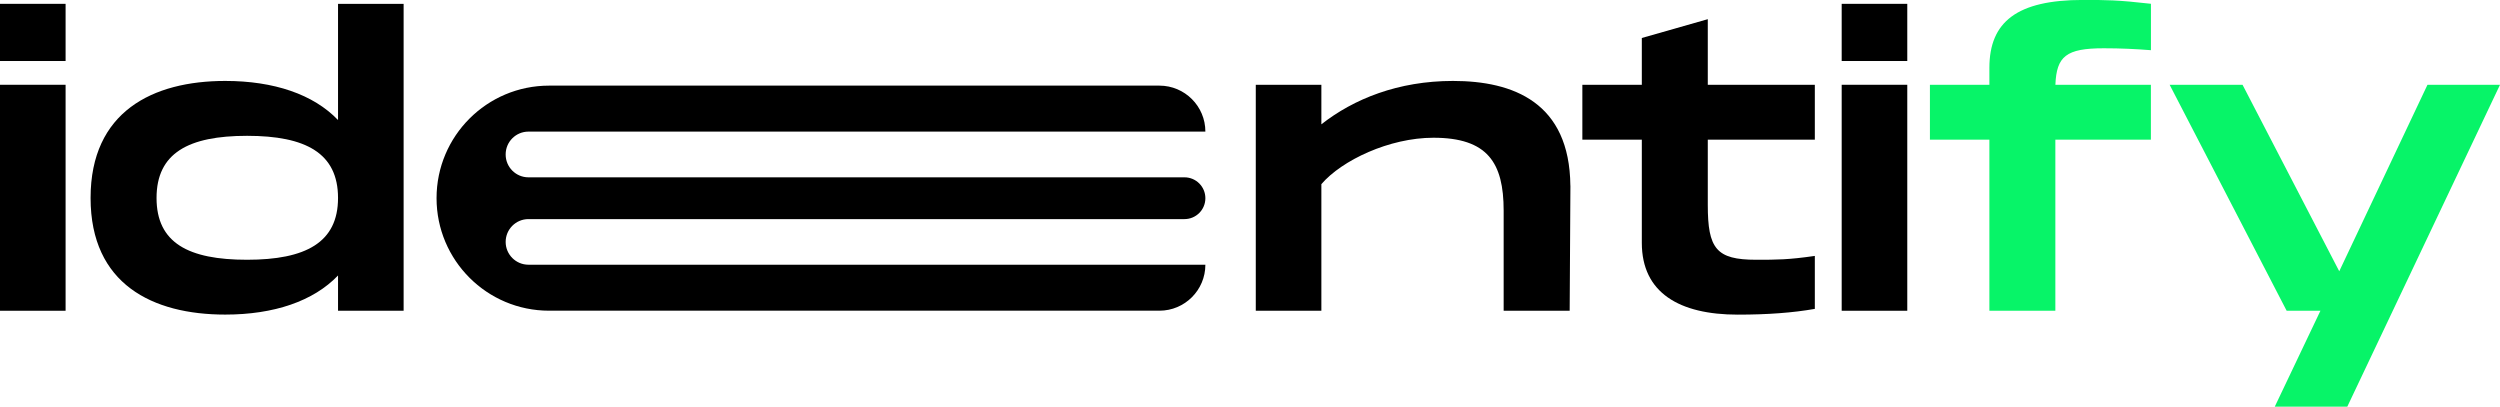
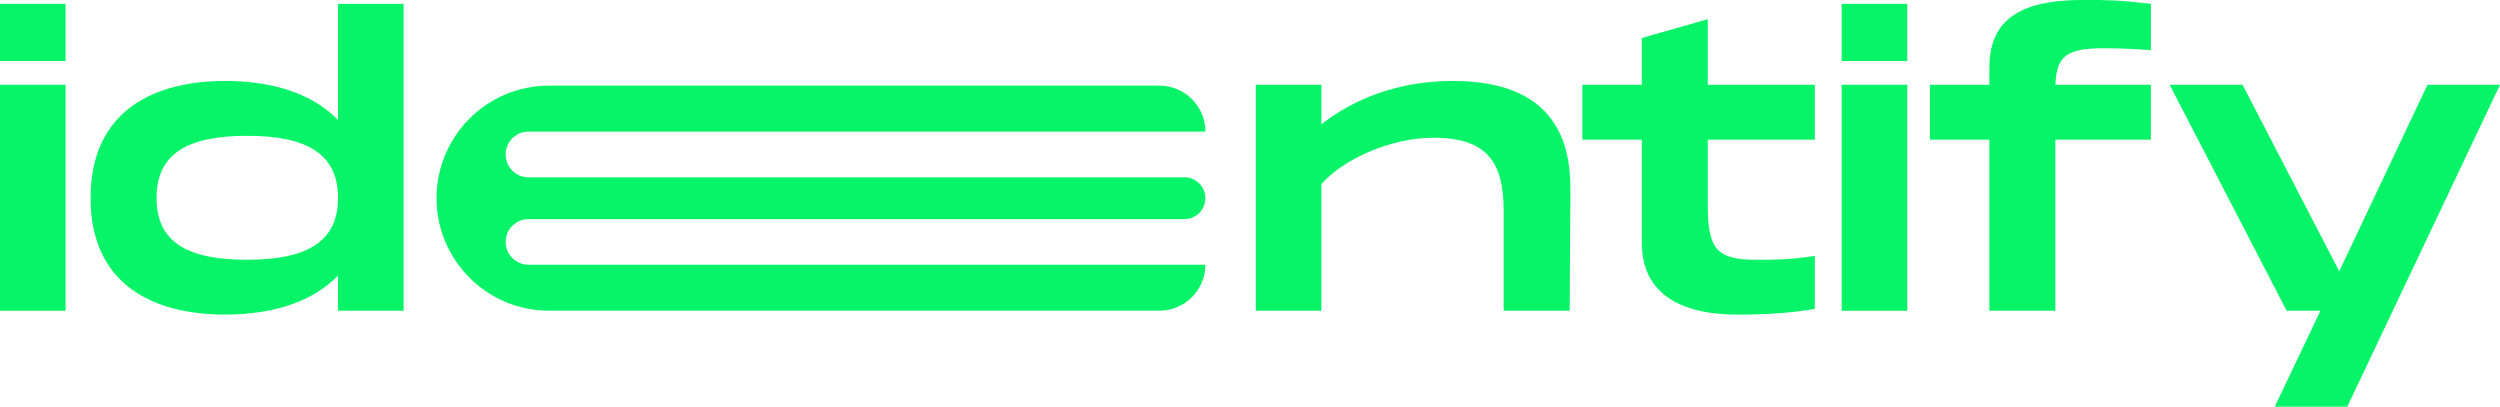
<svg xmlns="http://www.w3.org/2000/svg" id="Layer_2" data-name="Layer 2" viewBox="0 0 469.19 76.33">
  <defs>
-     <style>
-       .cls-1 {
-         fill: #07f468;
-       }
- 
-       .cls-1, .cls-2 {
-         stroke-width: 0px;
-       }
- 
-       .cls-2 {
-         fill: #00000;
-       }
-     </style>
+     <style>.cls-1,.cls-2{fill:#07f468;stroke-width:0}.cls-2{fill:#00000}</style>
  </defs>
  <g id="Layer_1-2" data-name="Layer 1">
    <g>
-       <path class="cls-2" d="m12.31.72v10.73H0V.72h12.31Zm0,15.19v42.41H0V15.91h12.31Z" />
-       <path class="cls-2" d="m75.75.72v57.6h-12.31v-6.62c-4.61,4.82-12.02,7.34-21.17,7.34-13.61,0-25.27-5.69-25.27-21.89s11.67-21.96,25.27-21.96c9.15,0,16.56,2.52,21.17,7.34V.72h12.31Zm-12.31,36.44c0-8.42-6.05-11.67-17.07-11.67s-16.99,3.24-16.99,11.67,5.98,11.59,16.99,11.59,17.07-3.24,17.07-11.59Z" />
-       <path class="cls-2" d="m94.9,29h0c0,2.37,1.92,4.28,4.28,4.28h123.12c2.17,0,3.92,1.76,3.92,3.92h0c0,2.17-1.76,3.92-3.92,3.92h-123.12c-2.37,0-4.28,1.92-4.28,4.28h0c0,2.37,1.92,4.28,4.28,4.28h127.04c0,4.76-3.86,8.63-8.63,8.63h-114.54c-11.66,0-21.12-9.45-21.12-21.12h0c0-11.66,9.45-21.12,21.12-21.12h114.54c4.76,0,8.63,3.86,8.63,8.63h0s-127.04,0-127.04,0c-2.37,0-4.28,1.92-4.28,4.28Z" />
-       <path class="cls-2" d="m294.73,34.85l-.14,23.47h-12.39v-18.79c0-9-3.02-13.68-13.18-13.68-8.28,0-17.21,4.25-21.03,8.71v23.76h-12.31V15.91h12.31v7.42c6.05-4.75,14.4-8.14,24.7-8.14,11.31,0,21.89,4.03,22.03,19.66Z" />
-       <path class="cls-2" d="m320.51,26.21v12.24c0,8.21,1.58,10.3,9.07,10.3,3.89,0,6.05,0,11.02-.72v9.94c-4.1.72-8.78,1.08-14.47,1.08-10.95,0-18-4.1-18-13.47v-19.37h-11.16v-10.3h11.16V7.13l12.38-3.53v12.31h20.09v10.3h-20.09Z" />
-       <path class="cls-2" d="m357.95.72v10.73h-12.31V.72h12.31Zm0,15.19v42.41h-12.31V15.91h12.31Z" />
-       <path class="cls-1" d="m385.74,15.91h17.93v10.3h-17.93v32.11h-12.38V26.21h-11.16v-10.3h11.16v-3.17c0-8.64,5.18-12.75,17.57-12.75,4.25,0,6.48,0,12.75.72v8.71c-2.81-.22-5.69-.36-8.86-.36-7.06,0-8.86,1.51-9.07,6.84Z" />
-       <path class="cls-1" d="m469.19,15.91l-28.66,60.41h-13.61l8.57-18h-6.34l-21.96-42.41h13.68l18.15,35,16.56-35h13.61Z" />
+       <path d="m12.31.72v10.73H0V.72h12.31Zm0,15.19v42.41H0V15.91h12.31Z" class="cls-2" />
+       <path d="m75.75.72v57.6h-12.31v-6.62c-4.61,4.82-12.02,7.34-21.17,7.34-13.61,0-25.27-5.69-25.27-21.89s11.67-21.96,25.27-21.96c9.15,0,16.56,2.52,21.17,7.34V.72h12.31Zm-12.31,36.44c0-8.42-6.05-11.67-17.07-11.67s-16.99,3.24-16.99,11.67,5.98,11.59,16.99,11.59,17.07-3.24,17.07-11.59Z" class="cls-2" />
+       <path d="m94.9,29h0c0,2.37,1.92,4.28,4.28,4.28h123.12c2.17,0,3.92,1.76,3.92,3.92h0c0,2.17-1.76,3.92-3.92,3.92h-123.12c-2.37,0-4.28,1.92-4.28,4.28h0c0,2.37,1.92,4.28,4.28,4.28h127.04c0,4.76-3.86,8.63-8.63,8.63h-114.54c-11.66,0-21.12-9.45-21.12-21.12h0c0-11.66,9.45-21.12,21.12-21.12h114.54c4.76,0,8.63,3.86,8.63,8.63h0s-127.04,0-127.04,0c-2.37,0-4.28,1.92-4.28,4.28Z" class="cls-2" />
+       <path d="m294.73,34.85l-.14,23.47h-12.39v-18.79c0-9-3.02-13.68-13.18-13.68-8.28,0-17.21,4.25-21.03,8.71v23.76h-12.31V15.91h12.31v7.42c6.05-4.75,14.4-8.14,24.7-8.14,11.31,0,21.89,4.03,22.03,19.66Z" class="cls-2" />
+       <path d="m320.51,26.21v12.24c0,8.21,1.58,10.3,9.07,10.3,3.89,0,6.05,0,11.02-.72v9.94c-4.1.72-8.78,1.08-14.47,1.08-10.95,0-18-4.1-18-13.47v-19.37h-11.16v-10.3h11.16V7.13l12.38-3.53v12.31h20.09v10.3h-20.09Z" class="cls-2" />
+       <path d="m357.95.72v10.73h-12.31V.72h12.31Zm0,15.19v42.41h-12.31V15.91h12.31Z" class="cls-2" />
+       <path d="m385.74,15.91h17.93v10.3h-17.93v32.11h-12.38V26.21h-11.16v-10.3h11.16v-3.17c0-8.64,5.18-12.75,17.57-12.75,4.25,0,6.48,0,12.75.72v8.71c-2.81-.22-5.69-.36-8.86-.36-7.06,0-8.86,1.51-9.07,6.84Z" class="cls-1" />
+       <path d="m469.19,15.91l-28.66,60.41h-13.61l8.57-18h-6.34l-21.96-42.41h13.68l18.15,35,16.56-35h13.61Z" class="cls-1" />
    </g>
  </g>
</svg>
